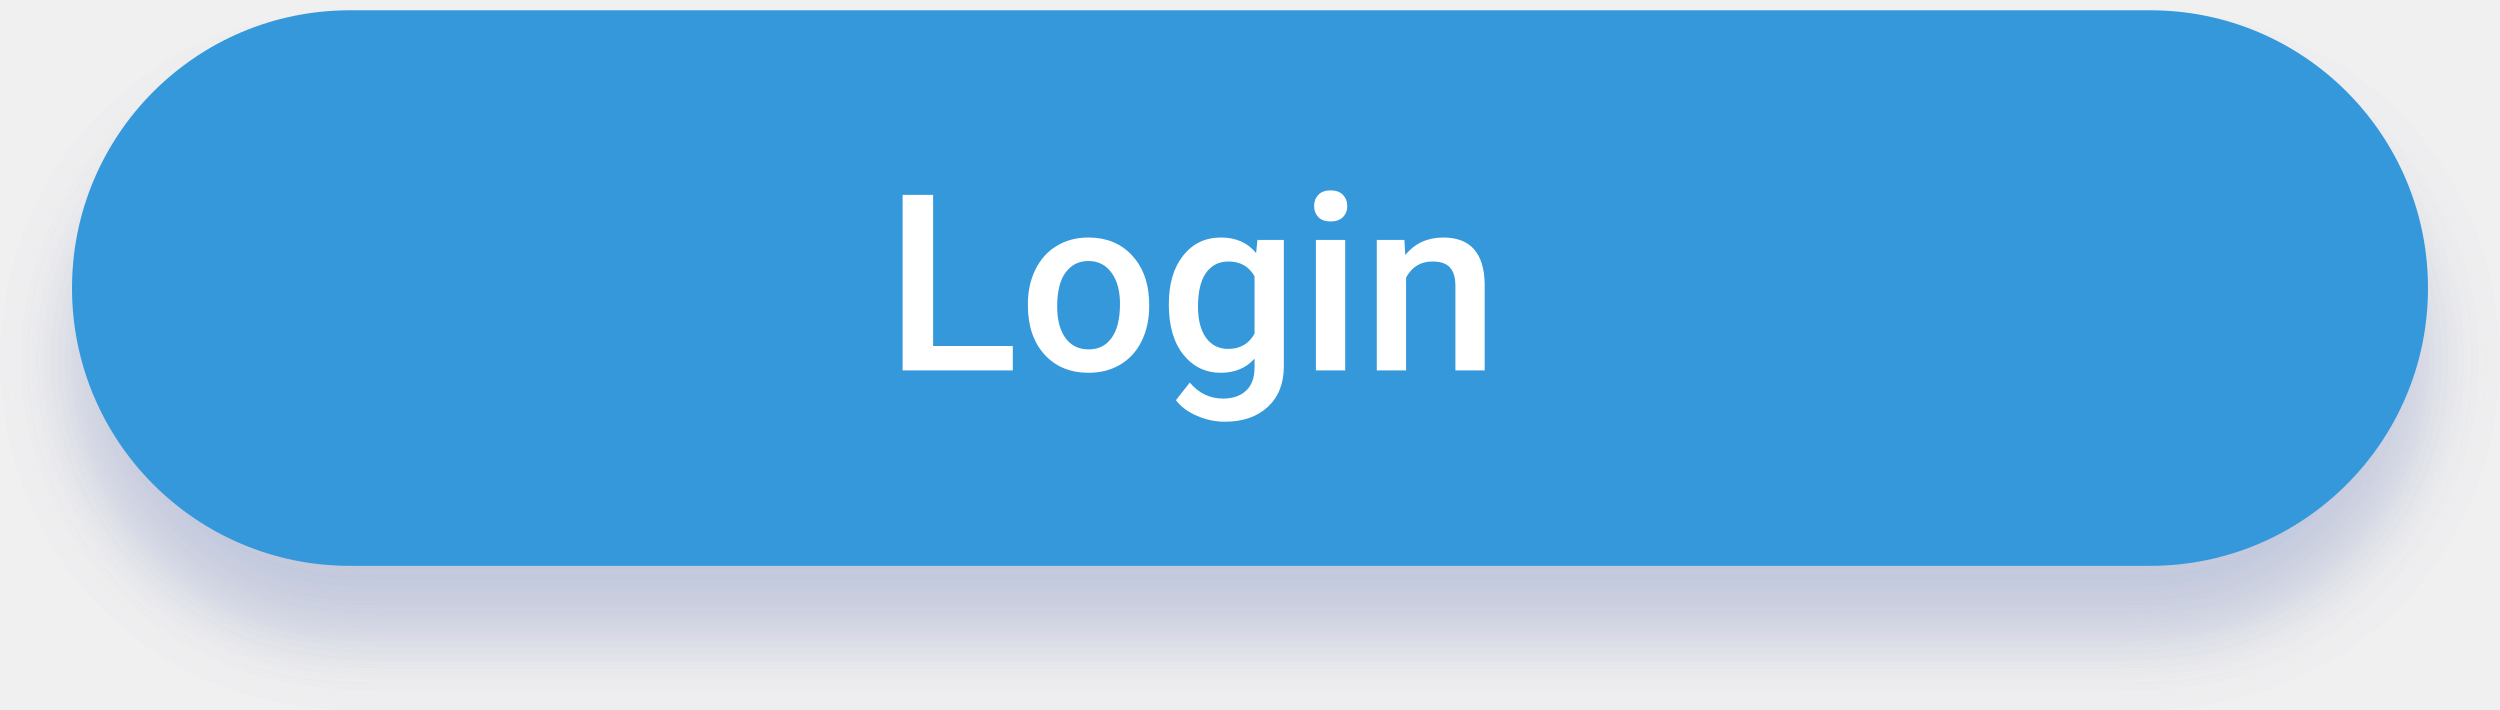
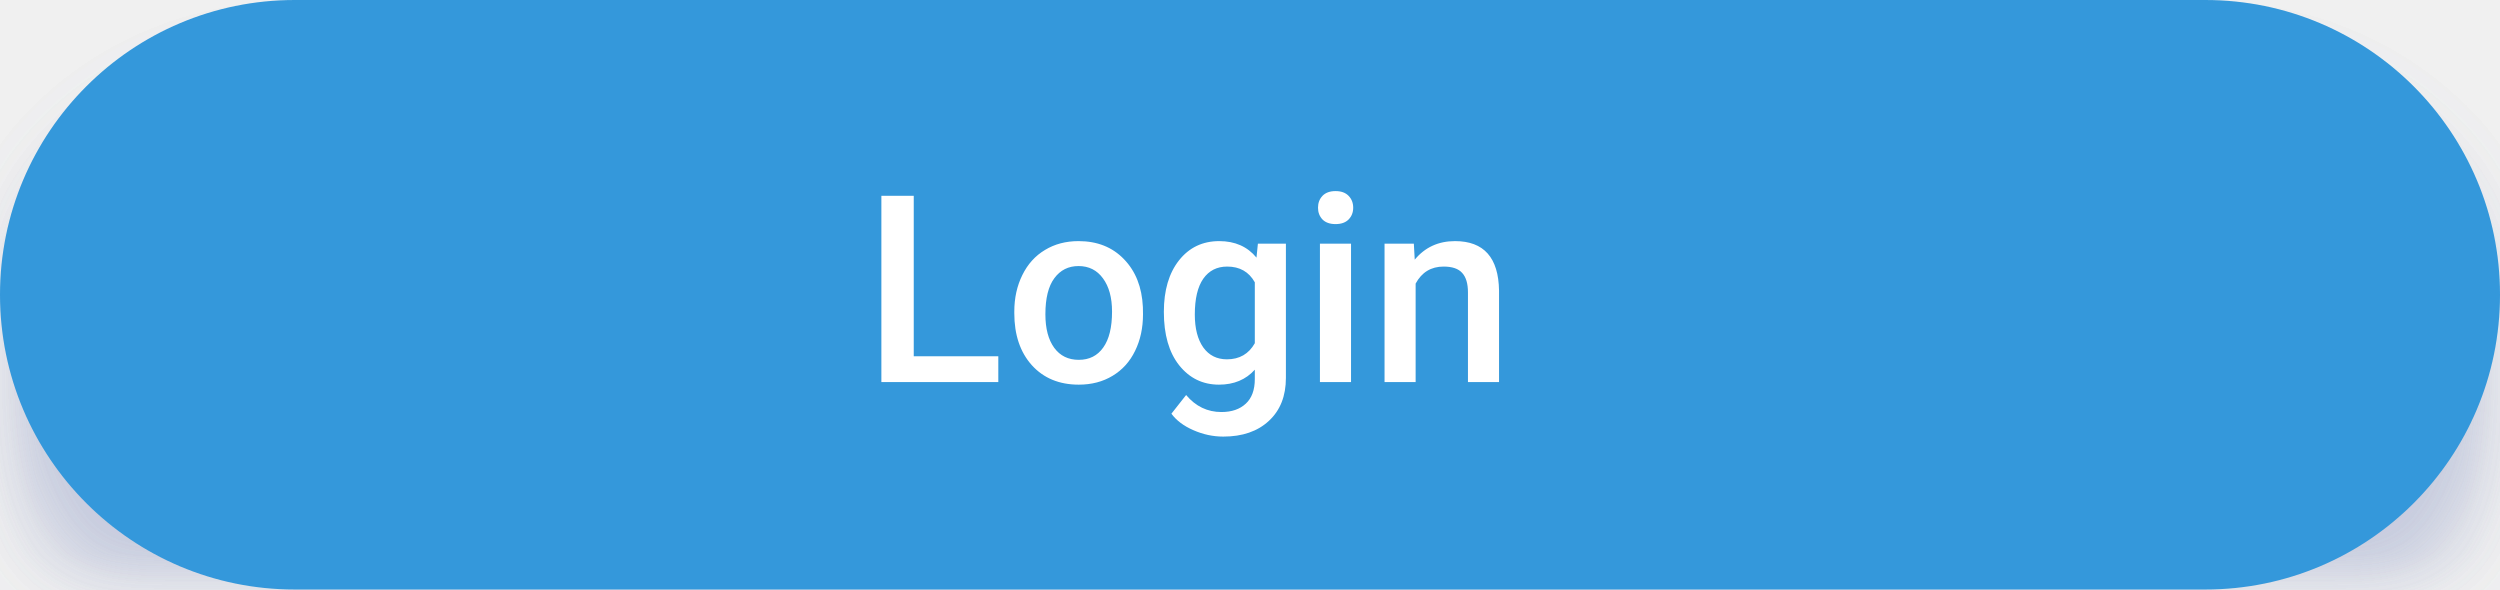
- <svg xmlns="http://www.w3.org/2000/svg" width="243" height="69" viewBox="0 0 243 69" fill="none">
+ <svg xmlns="http://www.w3.org/2000/svg" width="229" height="54" viewBox="0 0 229 54" fill="none">
  <g filter="url(#filter0_ddd_12:32)">
-     <rect x="7" y="1" width="229" height="54" rx="27" fill="#3498DB" />
-     <path d="M90.699 33.633H98.445V36H87.734V18.938H90.699V33.633ZM99.91 29.543C99.91 28.301 100.156 27.184 100.648 26.191C101.141 25.191 101.832 24.426 102.723 23.895C103.613 23.355 104.637 23.086 105.793 23.086C107.504 23.086 108.891 23.637 109.953 24.738C111.023 25.84 111.602 27.301 111.688 29.121L111.699 29.789C111.699 31.039 111.457 32.156 110.973 33.141C110.496 34.125 109.809 34.887 108.91 35.426C108.02 35.965 106.988 36.234 105.816 36.234C104.027 36.234 102.594 35.641 101.516 34.453C100.445 33.258 99.91 31.668 99.91 29.684V29.543ZM102.758 29.789C102.758 31.094 103.027 32.117 103.566 32.859C104.105 33.594 104.855 33.961 105.816 33.961C106.777 33.961 107.523 33.586 108.055 32.836C108.594 32.086 108.863 30.988 108.863 29.543C108.863 28.262 108.586 27.246 108.031 26.496C107.484 25.746 106.738 25.371 105.793 25.371C104.863 25.371 104.125 25.742 103.578 26.484C103.031 27.219 102.758 28.32 102.758 29.789ZM113.609 29.566C113.609 27.598 114.07 26.027 114.992 24.855C115.922 23.676 117.152 23.086 118.684 23.086C120.129 23.086 121.266 23.59 122.094 24.598L122.223 23.32H124.789V35.613C124.789 37.277 124.27 38.59 123.23 39.551C122.199 40.512 120.805 40.992 119.047 40.992C118.117 40.992 117.207 40.797 116.316 40.406C115.434 40.023 114.762 39.52 114.301 38.895L115.648 37.184C116.523 38.223 117.602 38.742 118.883 38.742C119.828 38.742 120.574 38.484 121.121 37.969C121.668 37.461 121.941 36.711 121.941 35.719V34.863C121.121 35.777 120.027 36.234 118.66 36.234C117.176 36.234 115.961 35.645 115.016 34.465C114.078 33.285 113.609 31.652 113.609 29.566ZM116.445 29.812C116.445 31.086 116.703 32.09 117.219 32.824C117.742 33.551 118.465 33.914 119.387 33.914C120.535 33.914 121.387 33.422 121.941 32.438V26.859C121.402 25.898 120.559 25.418 119.41 25.418C118.473 25.418 117.742 25.789 117.219 26.531C116.703 27.273 116.445 28.367 116.445 29.812ZM130.754 36H127.906V23.32H130.754V36ZM127.73 20.027C127.73 19.59 127.867 19.227 128.141 18.938C128.422 18.648 128.82 18.504 129.336 18.504C129.852 18.504 130.25 18.648 130.531 18.938C130.812 19.227 130.953 19.59 130.953 20.027C130.953 20.457 130.812 20.816 130.531 21.105C130.25 21.387 129.852 21.527 129.336 21.527C128.82 21.527 128.422 21.387 128.141 21.105C127.867 20.816 127.73 20.457 127.73 20.027ZM136.508 23.32L136.59 24.785C137.527 23.652 138.758 23.086 140.281 23.086C142.922 23.086 144.266 24.598 144.312 27.621V36H141.465V27.785C141.465 26.98 141.289 26.387 140.938 26.004C140.594 25.613 140.027 25.418 139.238 25.418C138.09 25.418 137.234 25.938 136.672 26.977V36H133.824V23.32H136.508Z" fill="white" />
+     <rect width="229" height="54" rx="27" fill="#3498DB" />
+     <path d="M83.699 32.633H91.445V35H80.734V17.938H83.699V32.633ZM92.91 28.543C92.91 27.301 93.156 26.184 93.648 25.191C94.141 24.191 94.832 23.426 95.723 22.895C96.613 22.355 97.637 22.086 98.793 22.086C100.504 22.086 101.891 22.637 102.953 23.738C104.023 24.84 104.602 26.301 104.688 28.121L104.699 28.789C104.699 30.039 104.457 31.156 103.973 32.141C103.496 33.125 102.809 33.887 101.91 34.426C101.02 34.965 99.988 35.234 98.816 35.234C97.027 35.234 95.594 34.641 94.516 33.453C93.445 32.258 92.91 30.668 92.91 28.684V28.543ZM95.758 28.789C95.758 30.094 96.027 31.117 96.566 31.859C97.106 32.594 97.856 32.961 98.816 32.961C99.777 32.961 100.523 32.586 101.055 31.836C101.594 31.086 101.863 29.988 101.863 28.543C101.863 27.262 101.586 26.246 101.031 25.496C100.484 24.746 99.738 24.371 98.793 24.371C97.863 24.371 97.125 24.742 96.578 25.484C96.031 26.219 95.758 27.32 95.758 28.789ZM106.609 28.566C106.609 26.598 107.07 25.027 107.992 23.855C108.922 22.676 110.152 22.086 111.684 22.086C113.129 22.086 114.266 22.59 115.094 23.598L115.223 22.32H117.789V34.613C117.789 36.277 117.27 37.59 116.23 38.551C115.199 39.512 113.805 39.992 112.047 39.992C111.117 39.992 110.207 39.797 109.316 39.406C108.434 39.023 107.762 38.52 107.301 37.895L108.648 36.184C109.523 37.223 110.602 37.742 111.883 37.742C112.828 37.742 113.574 37.484 114.121 36.969C114.668 36.461 114.941 35.711 114.941 34.719V33.863C114.121 34.777 113.027 35.234 111.66 35.234C110.176 35.234 108.961 34.645 108.016 33.465C107.078 32.285 106.609 30.652 106.609 28.566ZM109.445 28.812C109.445 30.086 109.703 31.09 110.219 31.824C110.742 32.551 111.465 32.914 112.387 32.914C113.535 32.914 114.387 32.422 114.941 31.438V25.859C114.402 24.898 113.559 24.418 112.41 24.418C111.473 24.418 110.742 24.789 110.219 25.531C109.703 26.273 109.445 27.367 109.445 28.812ZM123.754 35H120.906V22.32H123.754V35ZM120.73 19.027C120.73 18.59 120.867 18.227 121.141 17.938C121.422 17.648 121.82 17.504 122.336 17.504C122.852 17.504 123.25 17.648 123.531 17.938C123.812 18.227 123.953 18.59 123.953 19.027C123.953 19.457 123.812 19.816 123.531 20.105C123.25 20.387 122.852 20.527 122.336 20.527C121.82 20.527 121.422 20.387 121.141 20.105C120.867 19.816 120.73 19.457 120.73 19.027ZM129.508 22.32L129.59 23.785C130.527 22.652 131.758 22.086 133.281 22.086C135.922 22.086 137.266 23.598 137.312 26.621V35H134.465V26.785C134.465 25.98 134.289 25.387 133.938 25.004C133.594 24.613 133.027 24.418 132.238 24.418C131.09 24.418 130.234 24.938 129.672 25.977V35H126.824V22.32H129.508Z" fill="white" />
  </g>
  <defs>
-     <filter id="filter0_ddd_12:32" x="0" y="0.973" width="243" height="68.027" filterUnits="userSpaceOnUse" color-interpolation-filters="sRGB">
+     <filter id="filter0_ddd_12:32" x="-7" y="-0.027" width="243" height="68.027" filterUnits="userSpaceOnUse" color-interpolation-filters="sRGB">
      <feFlood flood-opacity="0" result="BackgroundImageFix" />
      <feColorMatrix in="SourceAlpha" type="matrix" values="0 0 0 0 0 0 0 0 0 0 0 0 0 0 0 0 0 0 127 0" result="hardAlpha" />
      <feOffset dy="0.471" />
      <feGaussianBlur stdDeviation="0.233" />
      <feColorMatrix type="matrix" values="0 0 0 0 0.314 0 0 0 0 0.392 0 0 0 0 0.671 0 0 0 0.035 0" />
      <feBlend mode="normal" in2="BackgroundImageFix" result="effect1_dropShadow_12:32" />
      <feColorMatrix in="SourceAlpha" type="matrix" values="0 0 0 0 0 0 0 0 0 0 0 0 0 0 0 0 0 0 127 0" result="hardAlpha" />
      <feOffset dy="1.537" />
      <feGaussianBlur stdDeviation="0.782" />
      <feColorMatrix type="matrix" values="0 0 0 0 0.314 0 0 0 0 0.392 0 0 0 0 0.671 0 0 0 0.048 0" />
      <feBlend mode="normal" in2="effect1_dropShadow_12:32" result="effect2_dropShadow_12:32" />
      <feColorMatrix in="SourceAlpha" type="matrix" values="0 0 0 0 0 0 0 0 0 0 0 0 0 0 0 0 0 0 127 0" result="hardAlpha" />
      <feOffset dy="7" />
      <feGaussianBlur stdDeviation="3.5" />
      <feColorMatrix type="matrix" values="0 0 0 0 0.314 0 0 0 0 0.392 0 0 0 0 0.671 0 0 0 0.15 0" />
      <feBlend mode="normal" in2="effect2_dropShadow_12:32" result="effect3_dropShadow_12:32" />
      <feBlend mode="normal" in="SourceGraphic" in2="effect3_dropShadow_12:32" result="shape" />
    </filter>
  </defs>
</svg>
